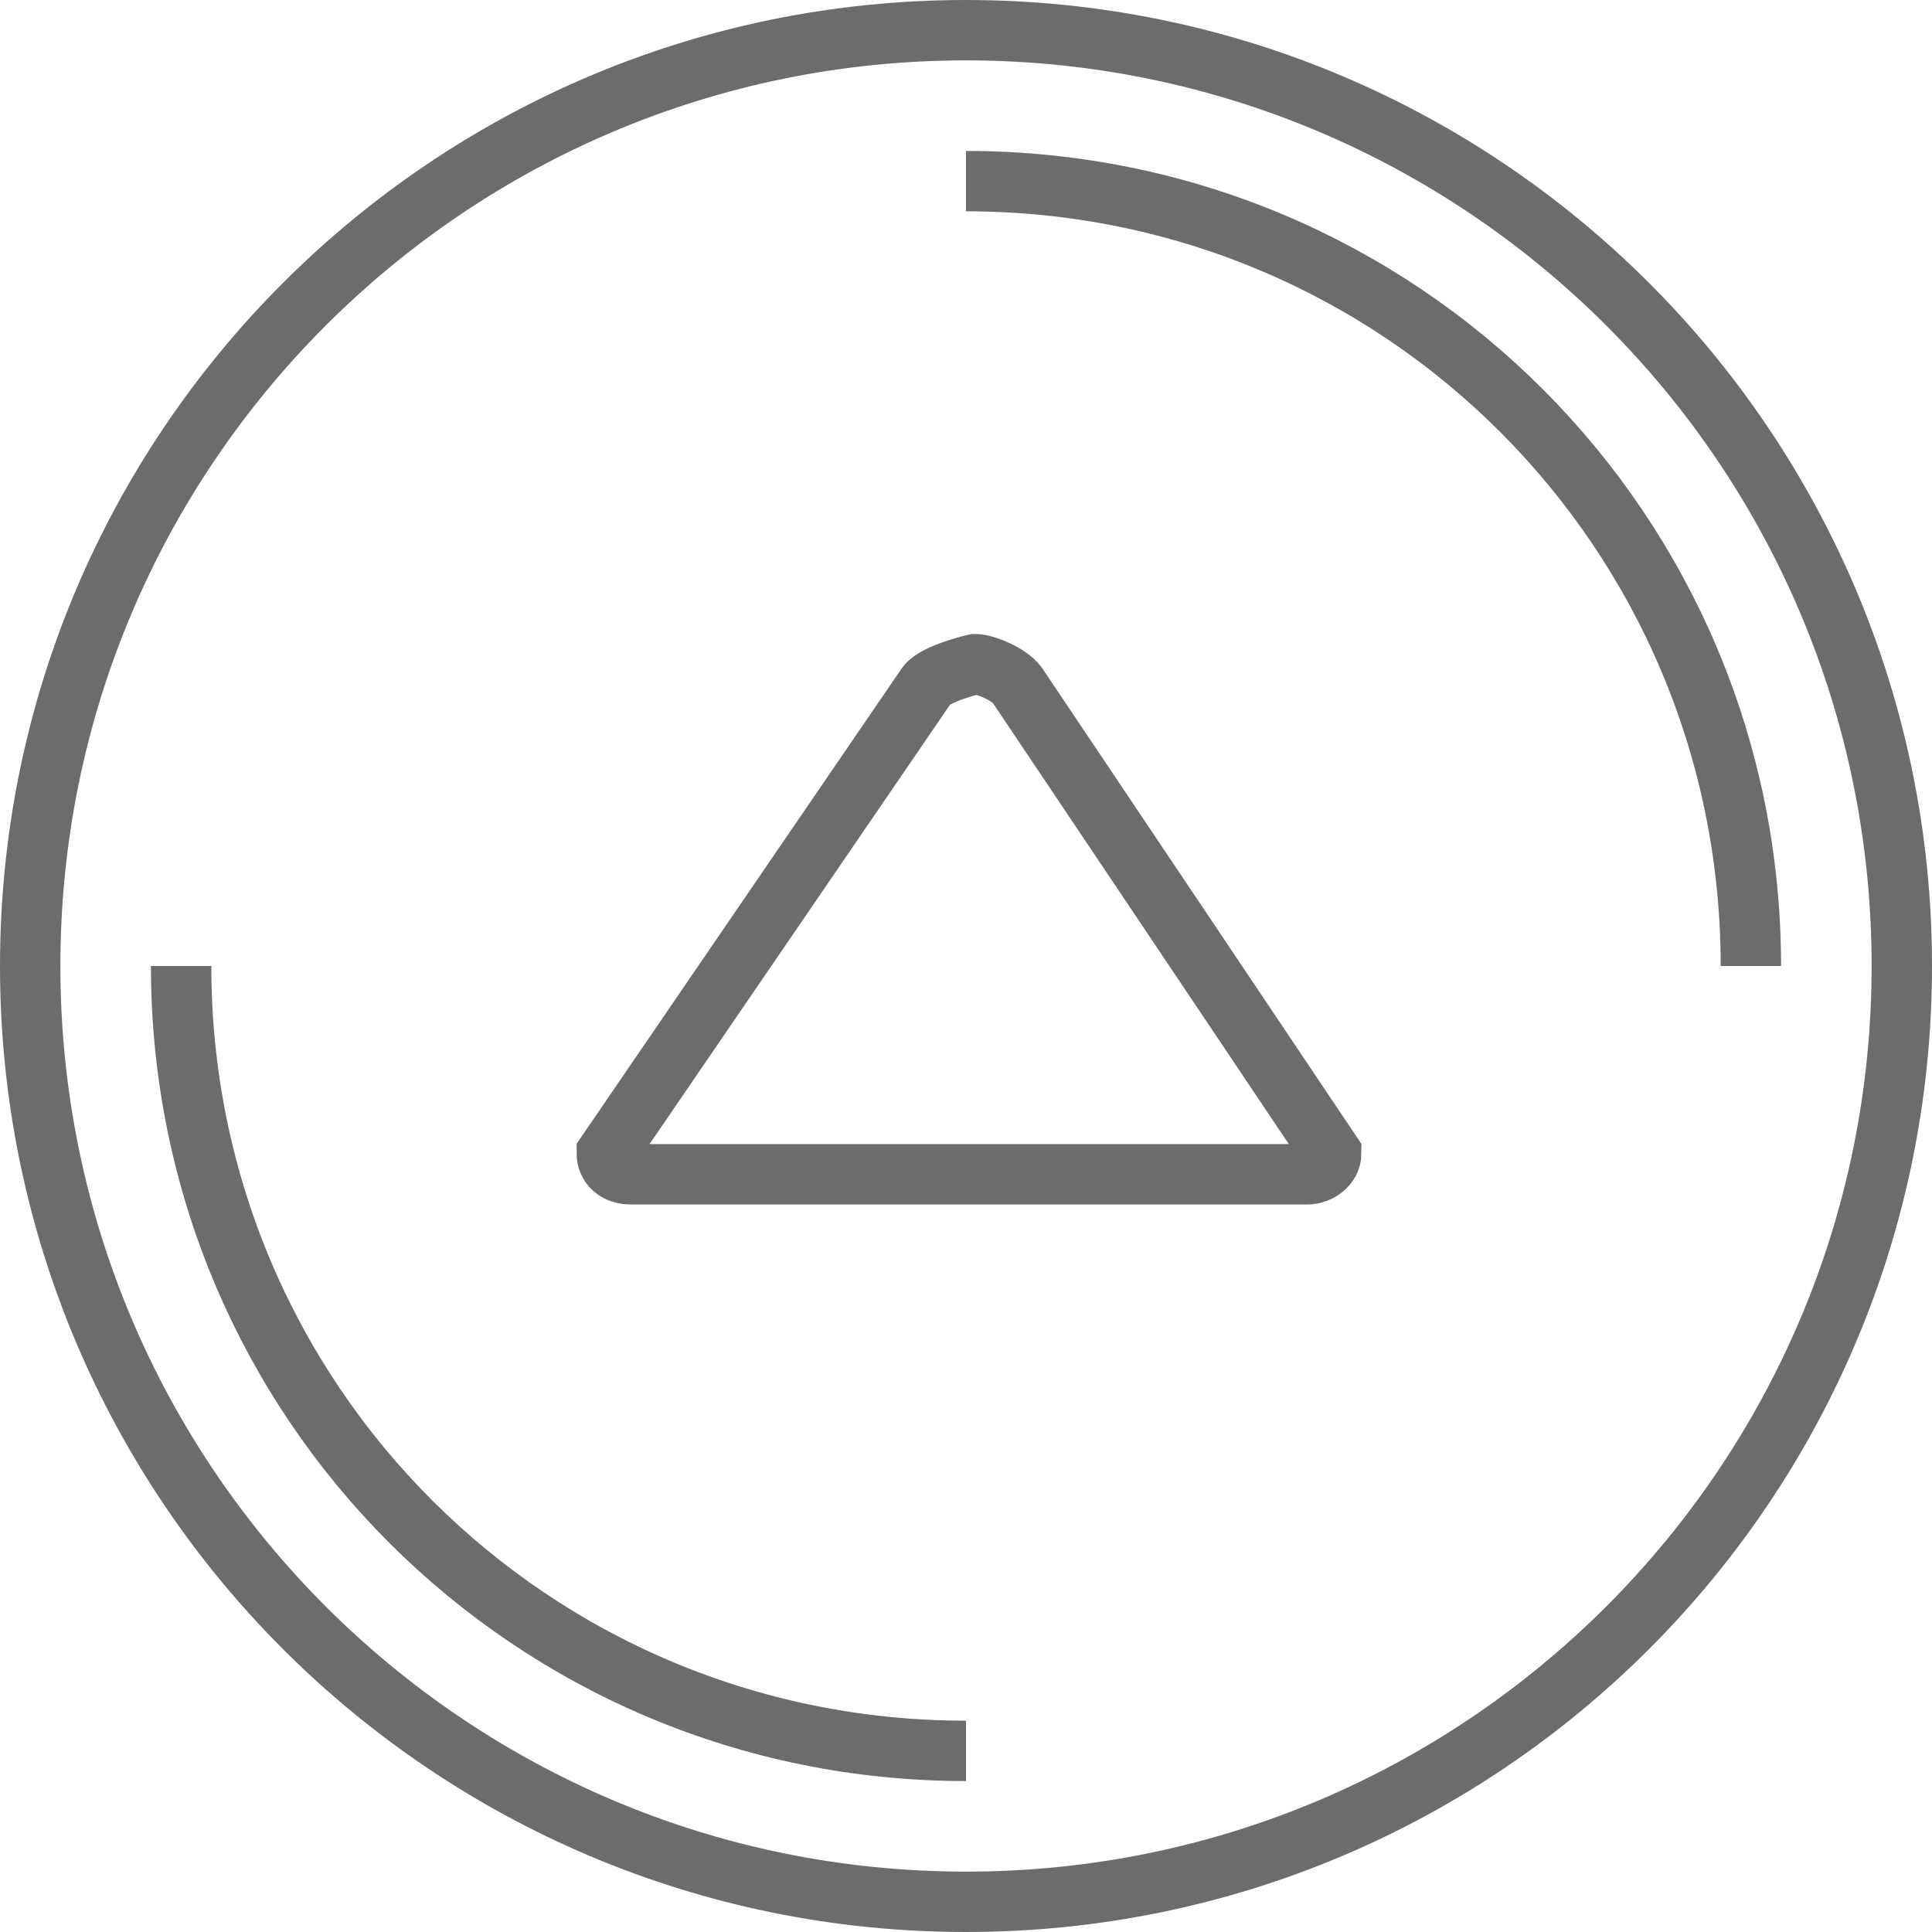
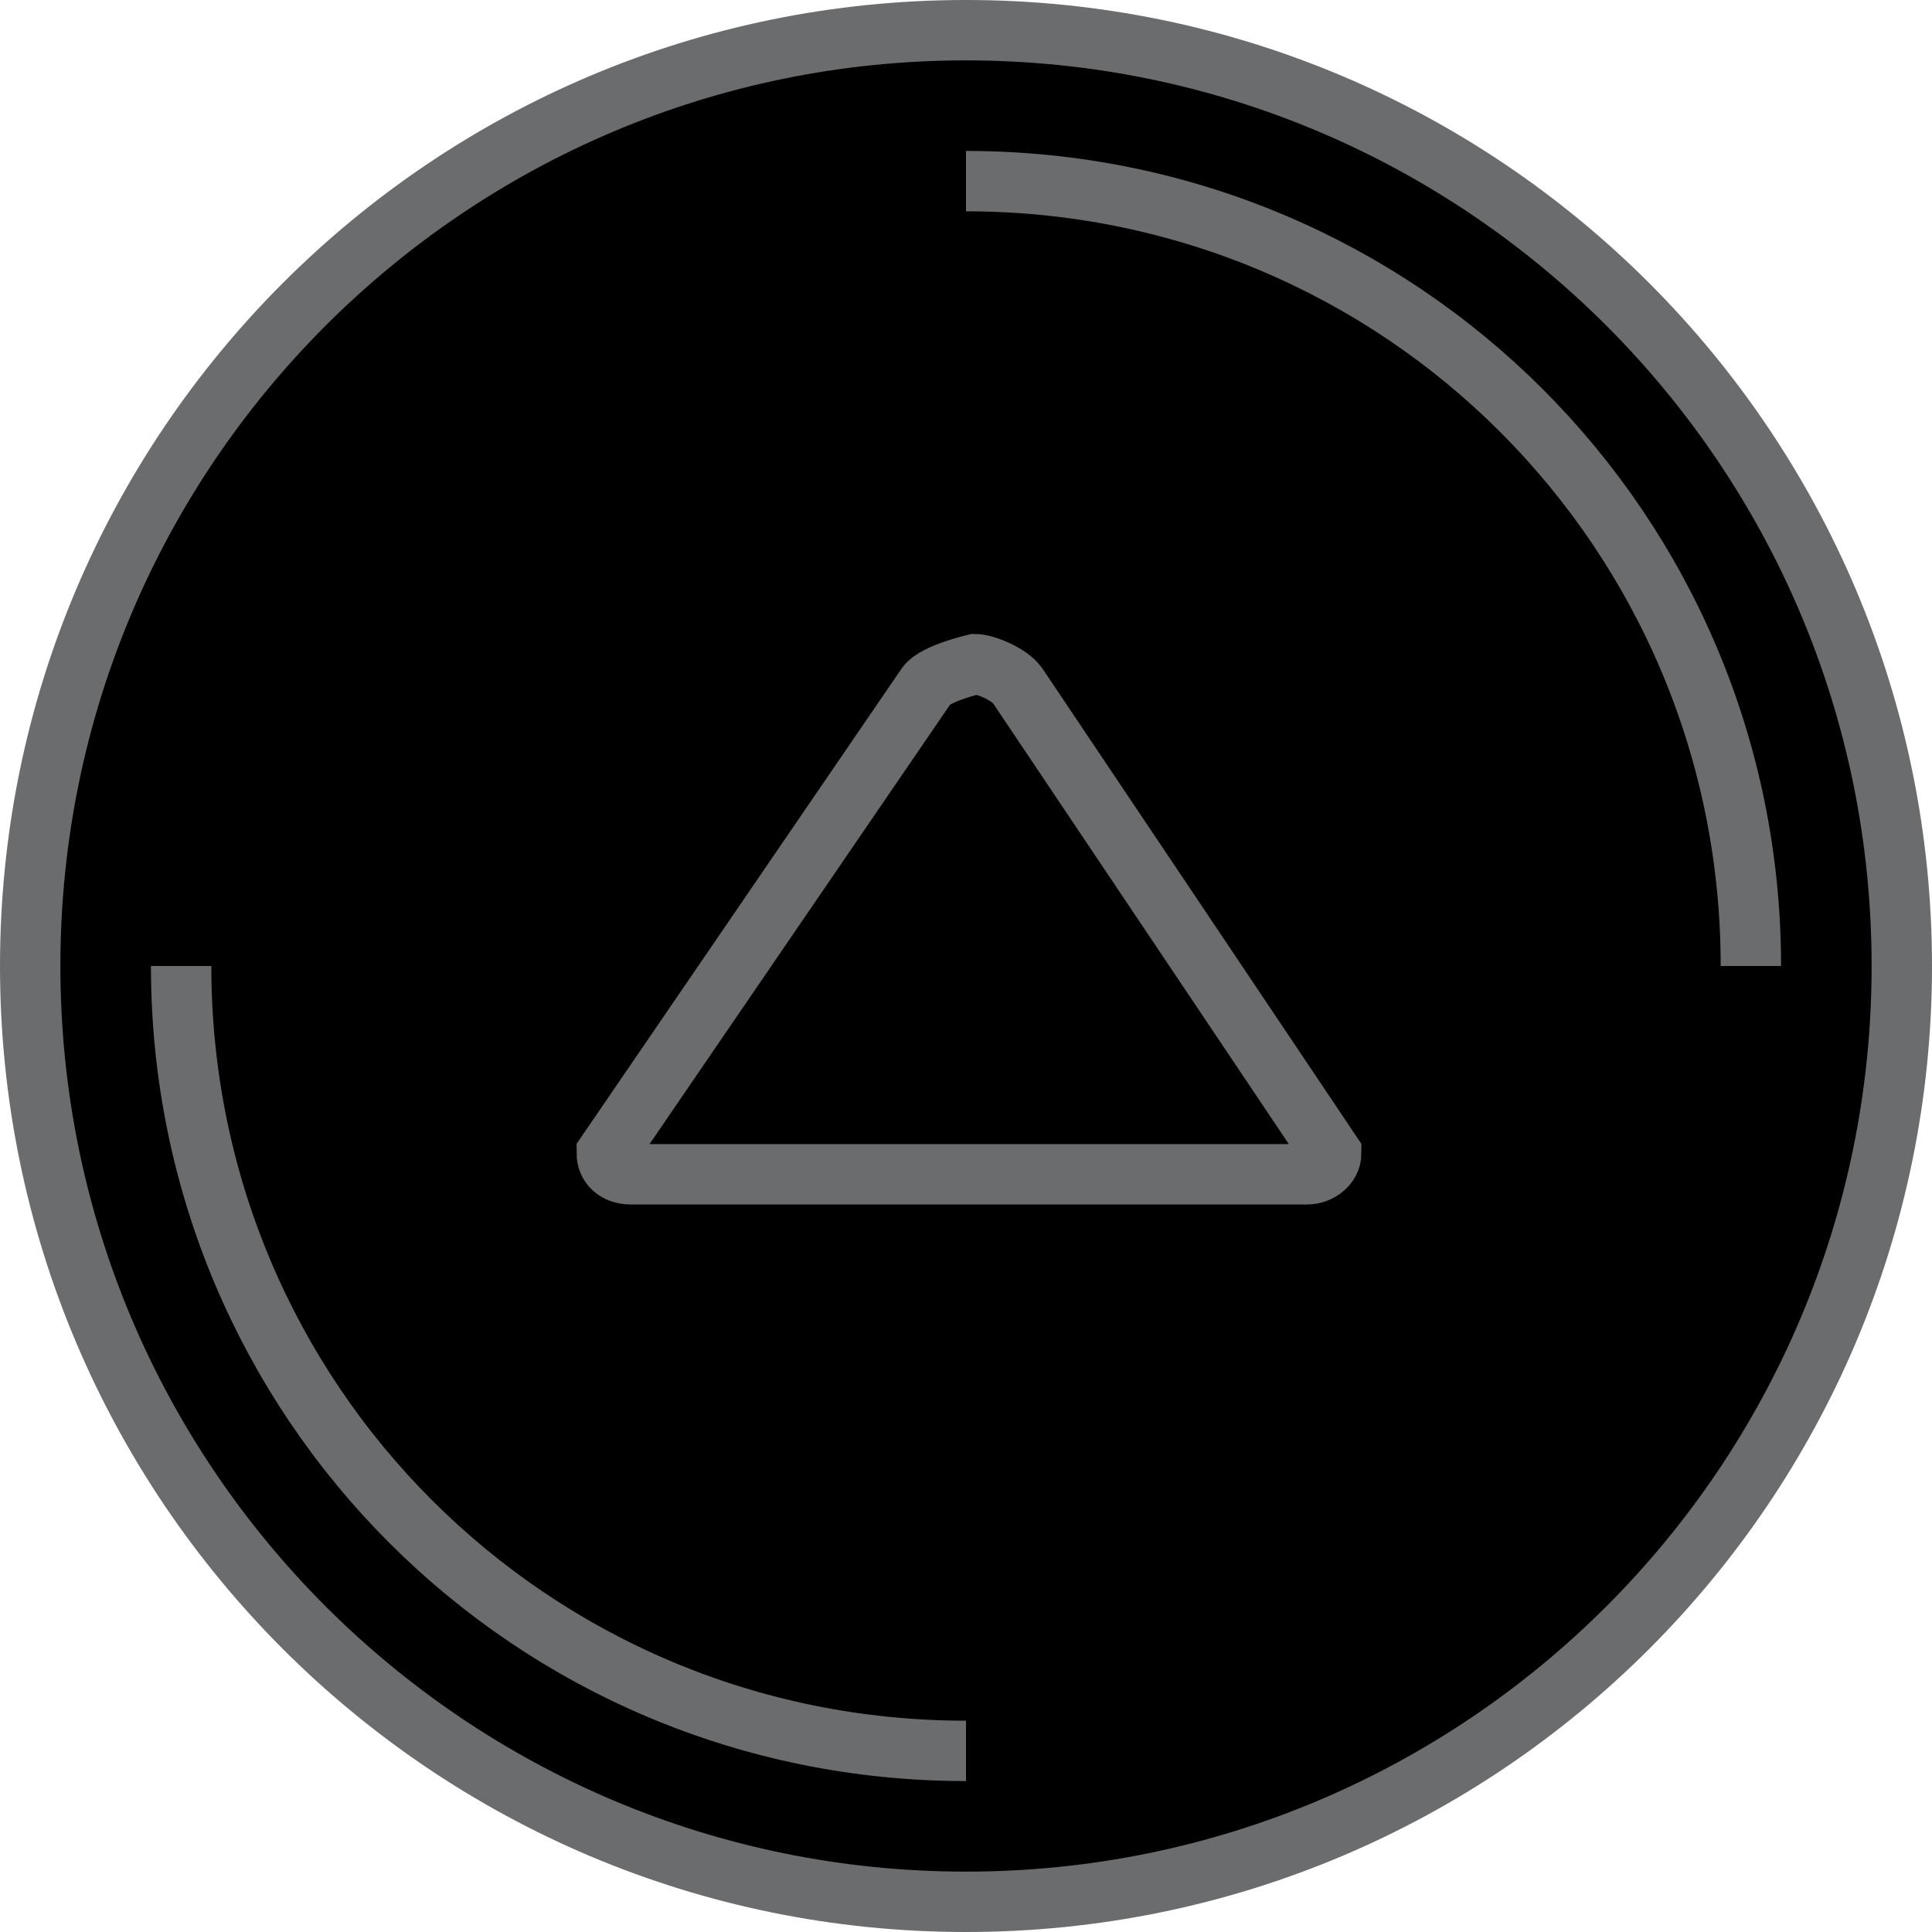
<svg xmlns="http://www.w3.org/2000/svg" width="64" height="64">
-   <g transform="translate(1 1)" stroke="#6B6C6E" stroke-width="2" fill="rgba(255, 255, 255, 0.7)" fill-rule="evenodd">
+   <g transform="translate(1 1)" stroke="#6B6C6E" stroke-width="2" fill-rule="evenodd">
    <circle cx="31" cy="31" r="31" />
    <path d="M31 5c14.4 0 26 11.6 26 26M31 57C16.6 57 5 45.4 5 31m37.3 6.9c.4 0 .8-.3.8-.7L32.7 21.7c-.3-.4-1.1-.7-1.4-.7h0s-1.3.3-1.6.7L19.1 37.2c0 .4.3.7.8.7h22.4z" />
  </g>
</svg>
